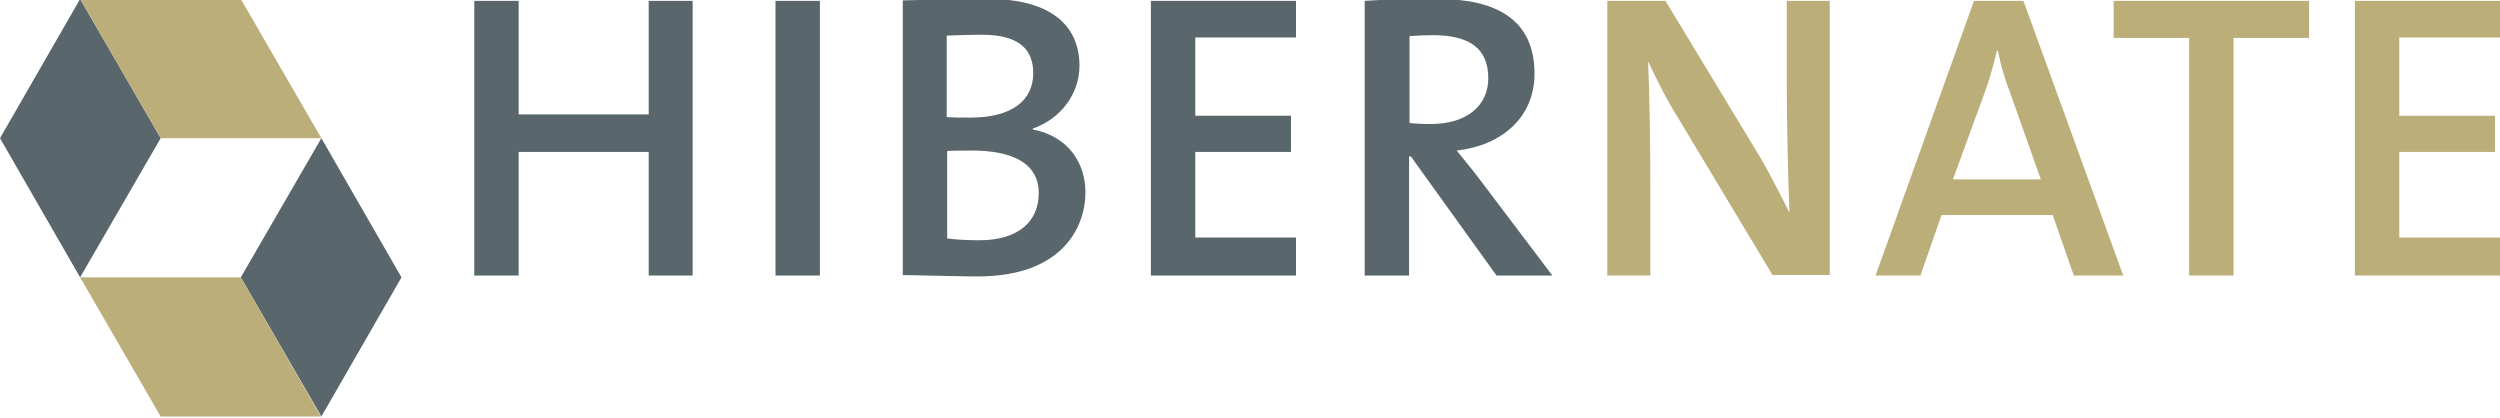
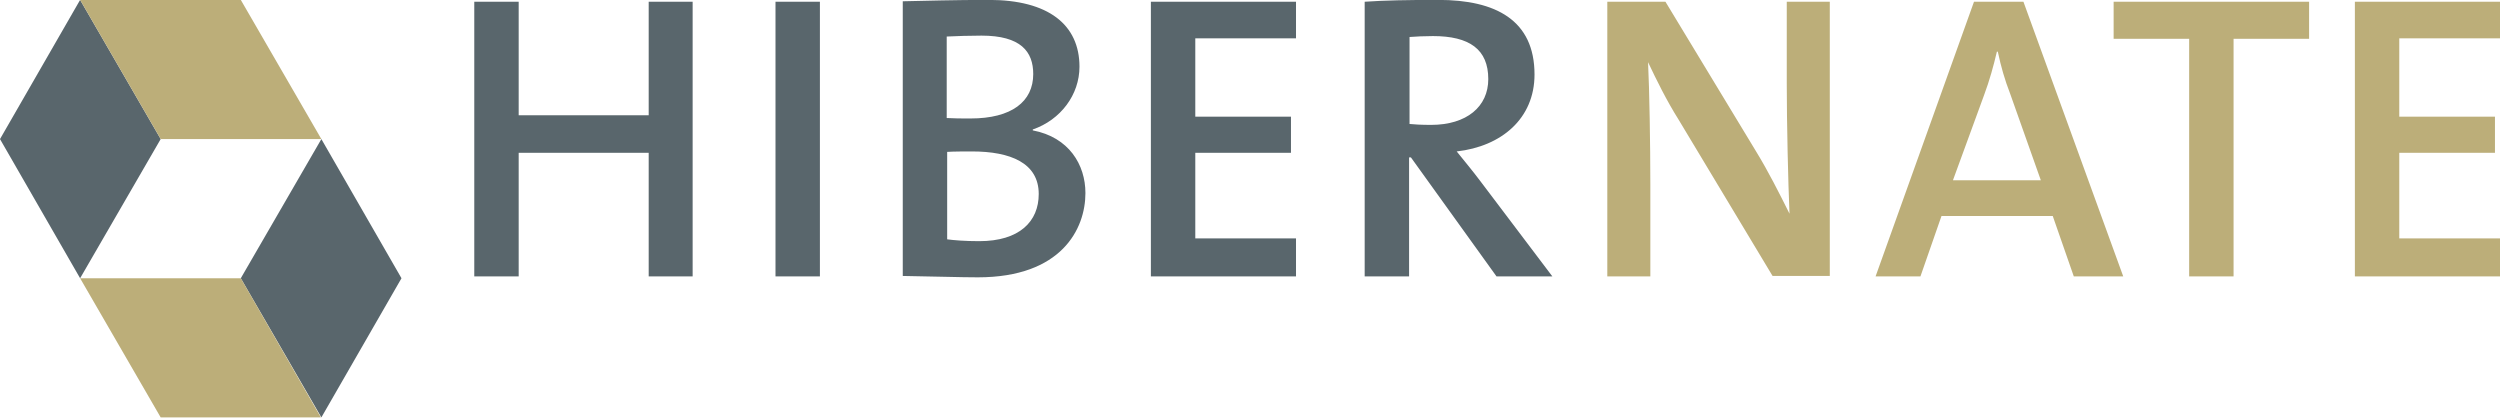
- <svg xmlns="http://www.w3.org/2000/svg" id="Layer_1" viewBox="0 0 109.22 18.218" width="500" height="83.501" version="1.1">
+ <svg xmlns="http://www.w3.org/2000/svg" id="Layer_1" version="1.1" viewBox="0 -0.05 109.22 18.24">
  <defs id="defs19" />
  <style id="style2">.st0{fill:#59666c}.st1{fill:#bcae79}</style>
  <path class="st0" d="m 7.02,6.026 -3.52,6.08 -3.5,-6.08 3.5,-6.08 z" id="path4" style="stroke-width:0.2" />
  <path class="st1" d="M 10.52,-0.054 H 3.5 l 3.52,6.08 h 7.02 z" id="path6" style="stroke-width:0.2" />
  <path class="st0" d="m 10.52,12.106 3.52,-6.08 3.5,6.08 -3.5,6.08 z" id="path8" style="stroke-width:0.2" />
  <path class="st1" d="m 7.02,18.186 h 7 l -3.5,-6.08 H 3.5 Z" id="path10" style="stroke-width:0.2" />
  <path class="st0" d="m 30.26,12.026 v -12 h -1.92 v 4.96 h -5.68 v -4.96 h -1.94 v 12 h 1.94 v -5.4 h 5.68 v 5.4 z m 5.56,0 v -12 h -1.94 v 12 z m 11.6,-3.64 c 0,-1.24 -0.72,-2.44 -2.3,-2.74 v -0.04 c 1.22,-0.42 2.04,-1.52 2.04,-2.74 0,-1.84 -1.36,-2.92 -3.96,-2.92 -1.46,0 -2.82,0.04 -3.76,0.06 v 12 c 1.34,0.02 2.54,0.06 3.28,0.06 3.66,0 4.7,-2.12 4.7,-3.68 z m -2.28,-5.2 c 0,1.2 -0.94,1.94 -2.74,1.94 -0.4,0 -0.72,0 -1.04,-0.02 v -3.56 c 0.46,-0.02 0.98,-0.04 1.52,-0.04 1.72,0 2.26,0.7 2.26,1.68 z m 0.24,5.24 c 0,1.2 -0.84,2.06 -2.6,2.06 -0.62,0 -1.1,-0.04 -1.4,-0.08 v -3.82 c 0.26,-0.02 0.88,-0.02 1.08,-0.02 1.68,0 2.92,0.5 2.92,1.86 z m 11.24,3.6 v -1.66 h -4.4 v -3.74 h 4.18 v -1.58 h -4.18 v -3.42 h 4.4 v -1.6 h -6.34 v 12 z m 11.2,0 -3.16,-4.18 c -0.3,-0.4 -0.68,-0.86 -1.02,-1.28 1.96,-0.22 3.4,-1.44 3.4,-3.36 0,-2.38 -1.7,-3.26 -4.2,-3.26 -1.36,0 -2.34,0.02 -3.22,0.08 v 12 h 1.94 v -5.2 h 0.08 l 3.74,5.2 z m -2.8,-8.62 c 0,1.2 -0.94,2 -2.5,2 -0.42,0 -0.76,-0.02 -0.94,-0.04 v -3.8 c 0.28,-0.02 0.64,-0.04 1.02,-0.04 1.6,0 2.42,0.58 2.42,1.88 z" id="path12" style="stroke-width:0.2" />
  <path class="st1" d="m 79.94,12.026 v -12 h -1.88 v 3.56 c 0,1.76 0.06,4.34 0.12,5.7 -0.44,-0.88 -0.92,-1.84 -1.46,-2.72 l -3.96,-6.54 h -2.54 v 12 h 1.88 v -4.04 c 0,-1.7 -0.04,-4.14 -0.1,-5.32 0.38,0.8 0.8,1.66 1.34,2.52 l 4.1,6.82 h 2.5 z m 12.82,0 -4.36,-12 h -2.16 l -4.3,12 h 1.96 l 0.92,-2.64 h 4.86 l 0.92,2.64 z m -3.6,-4.2 h -3.84 l 1.36,-3.72 c 0.24,-0.64 0.42,-1.3 0.56,-1.9 h 0.04 c 0.14,0.66 0.3,1.22 0.54,1.84 z m 11.72,-6.18 v -1.62 h -8.54 v 1.62 h 3.3 v 10.38 h 1.94 v -10.38 z m 8.34,10.38 v -1.66 h -4.4 v -3.74 H 109 v -1.58 h -4.18 v -3.42 h 4.4 v -1.6 h -6.34 v 12 z" id="path14" style="stroke-width:0.2" />
</svg>
